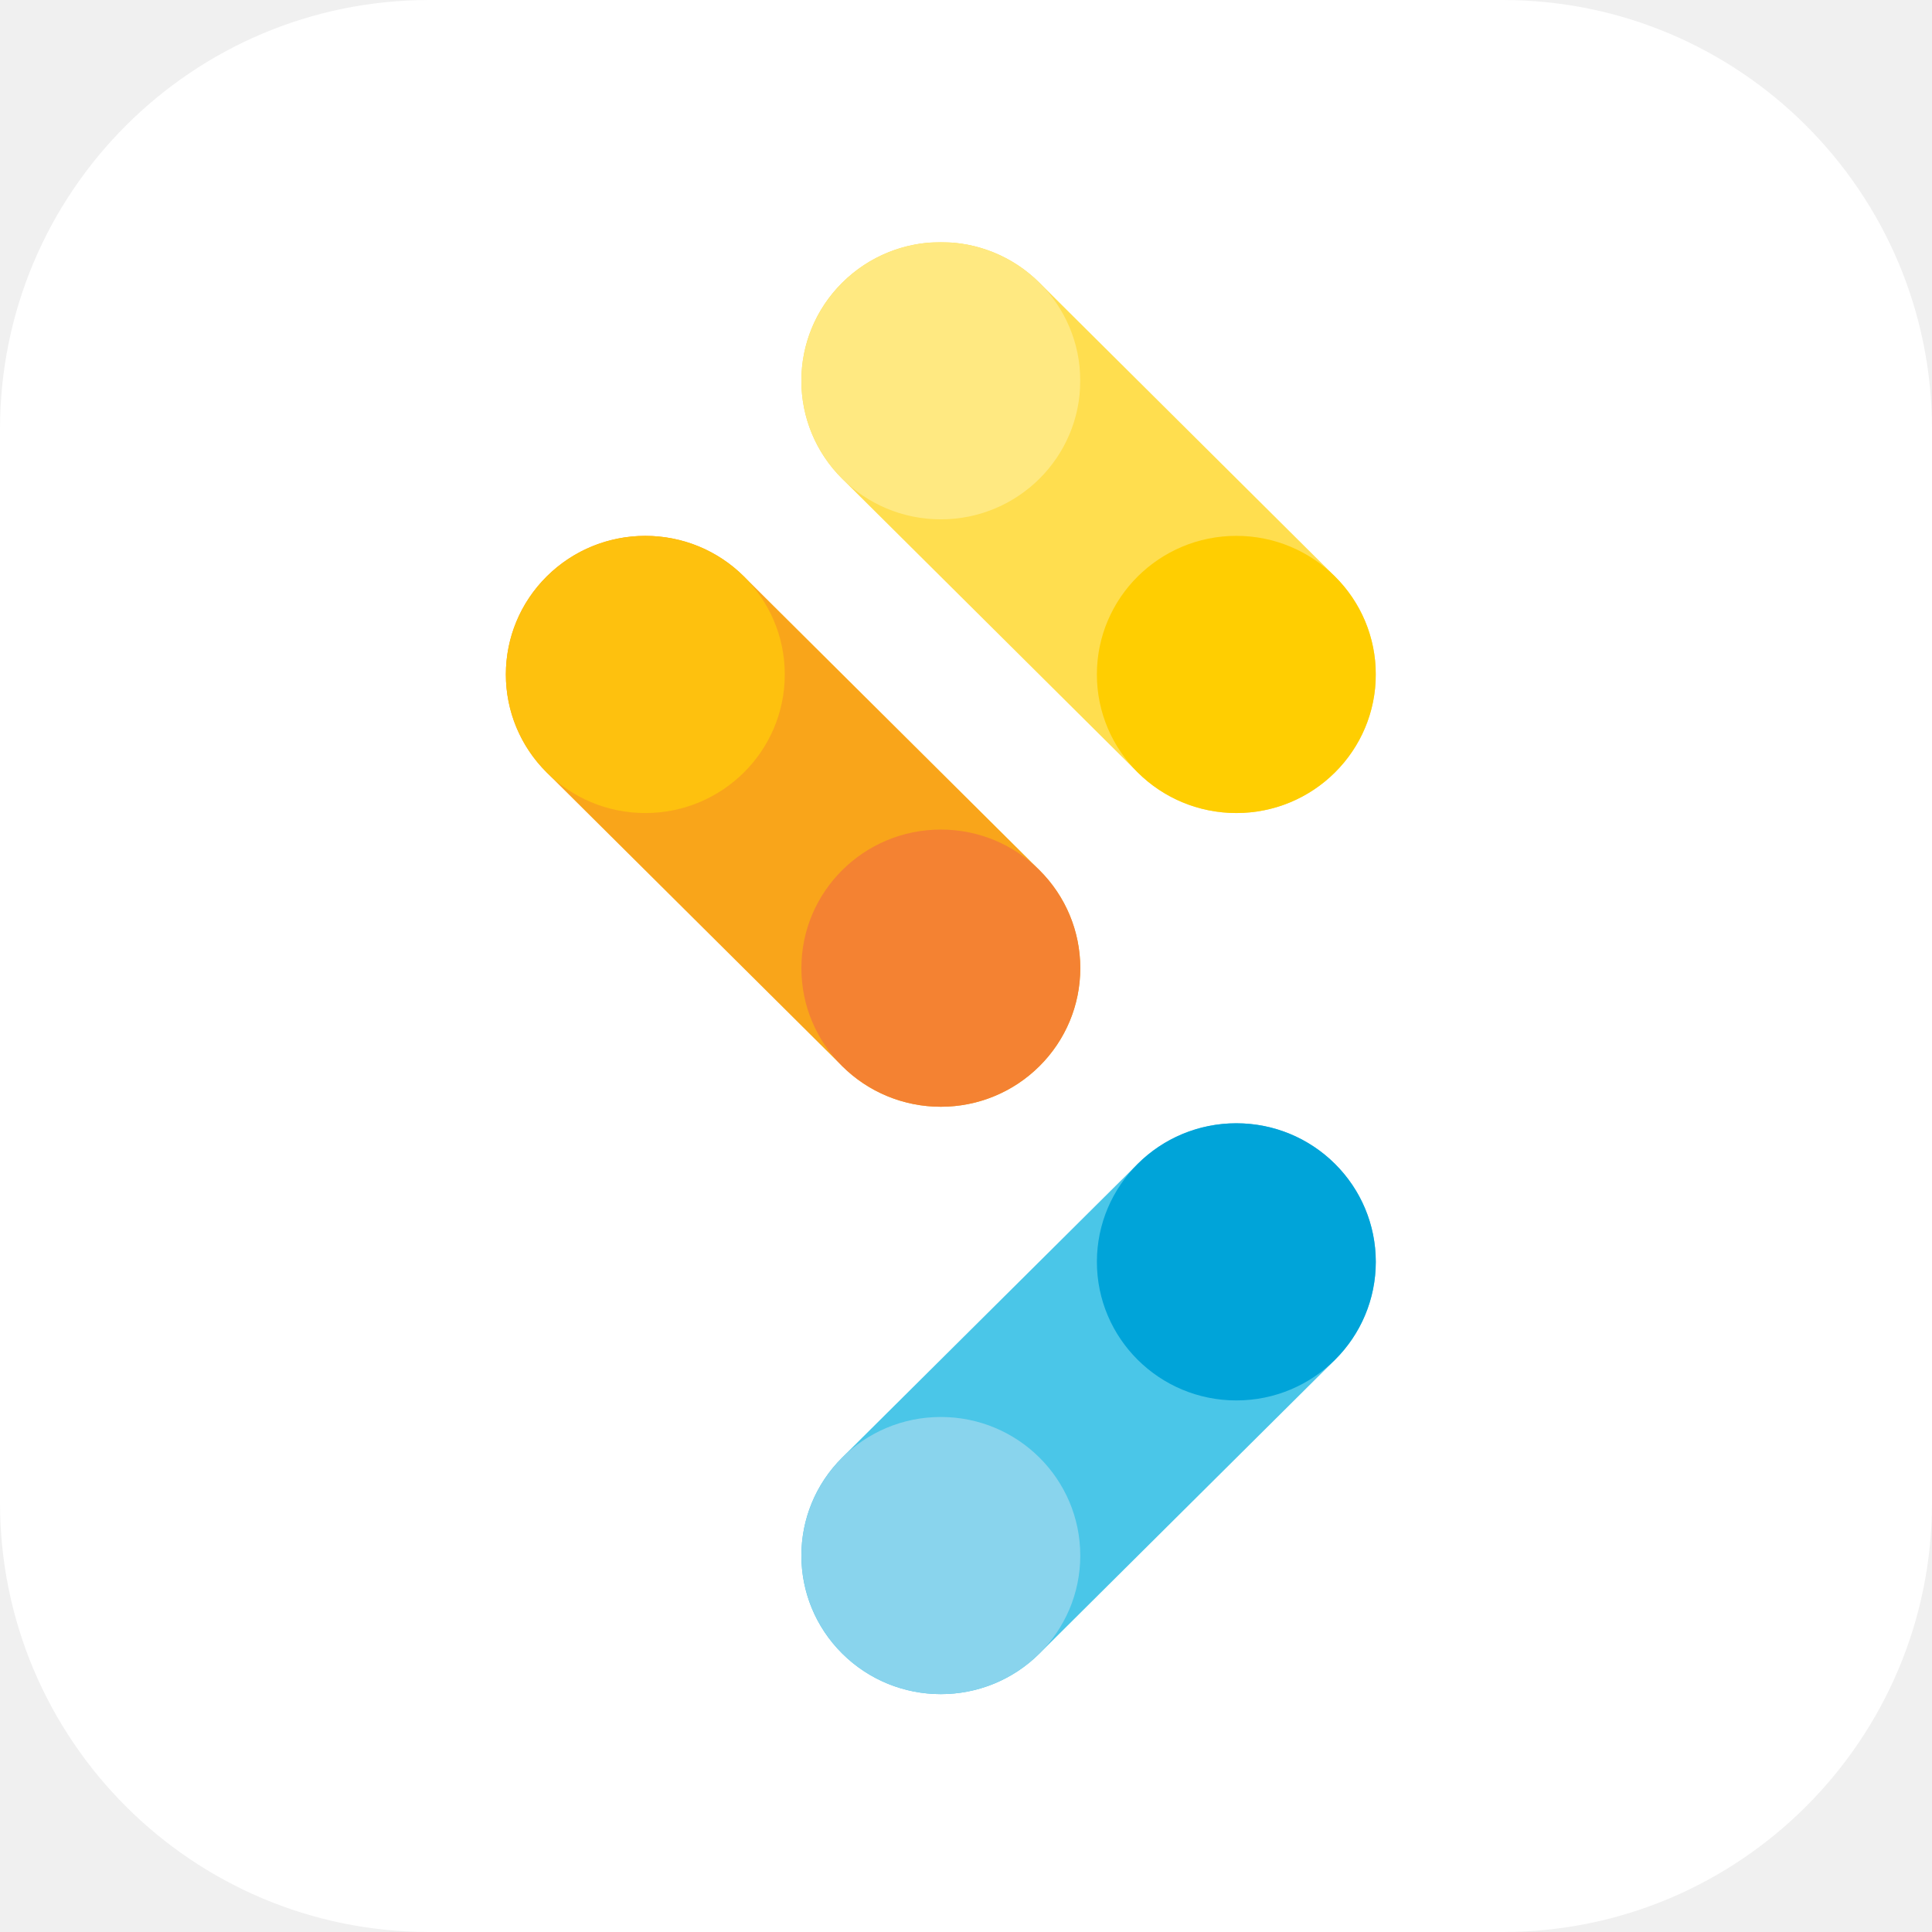
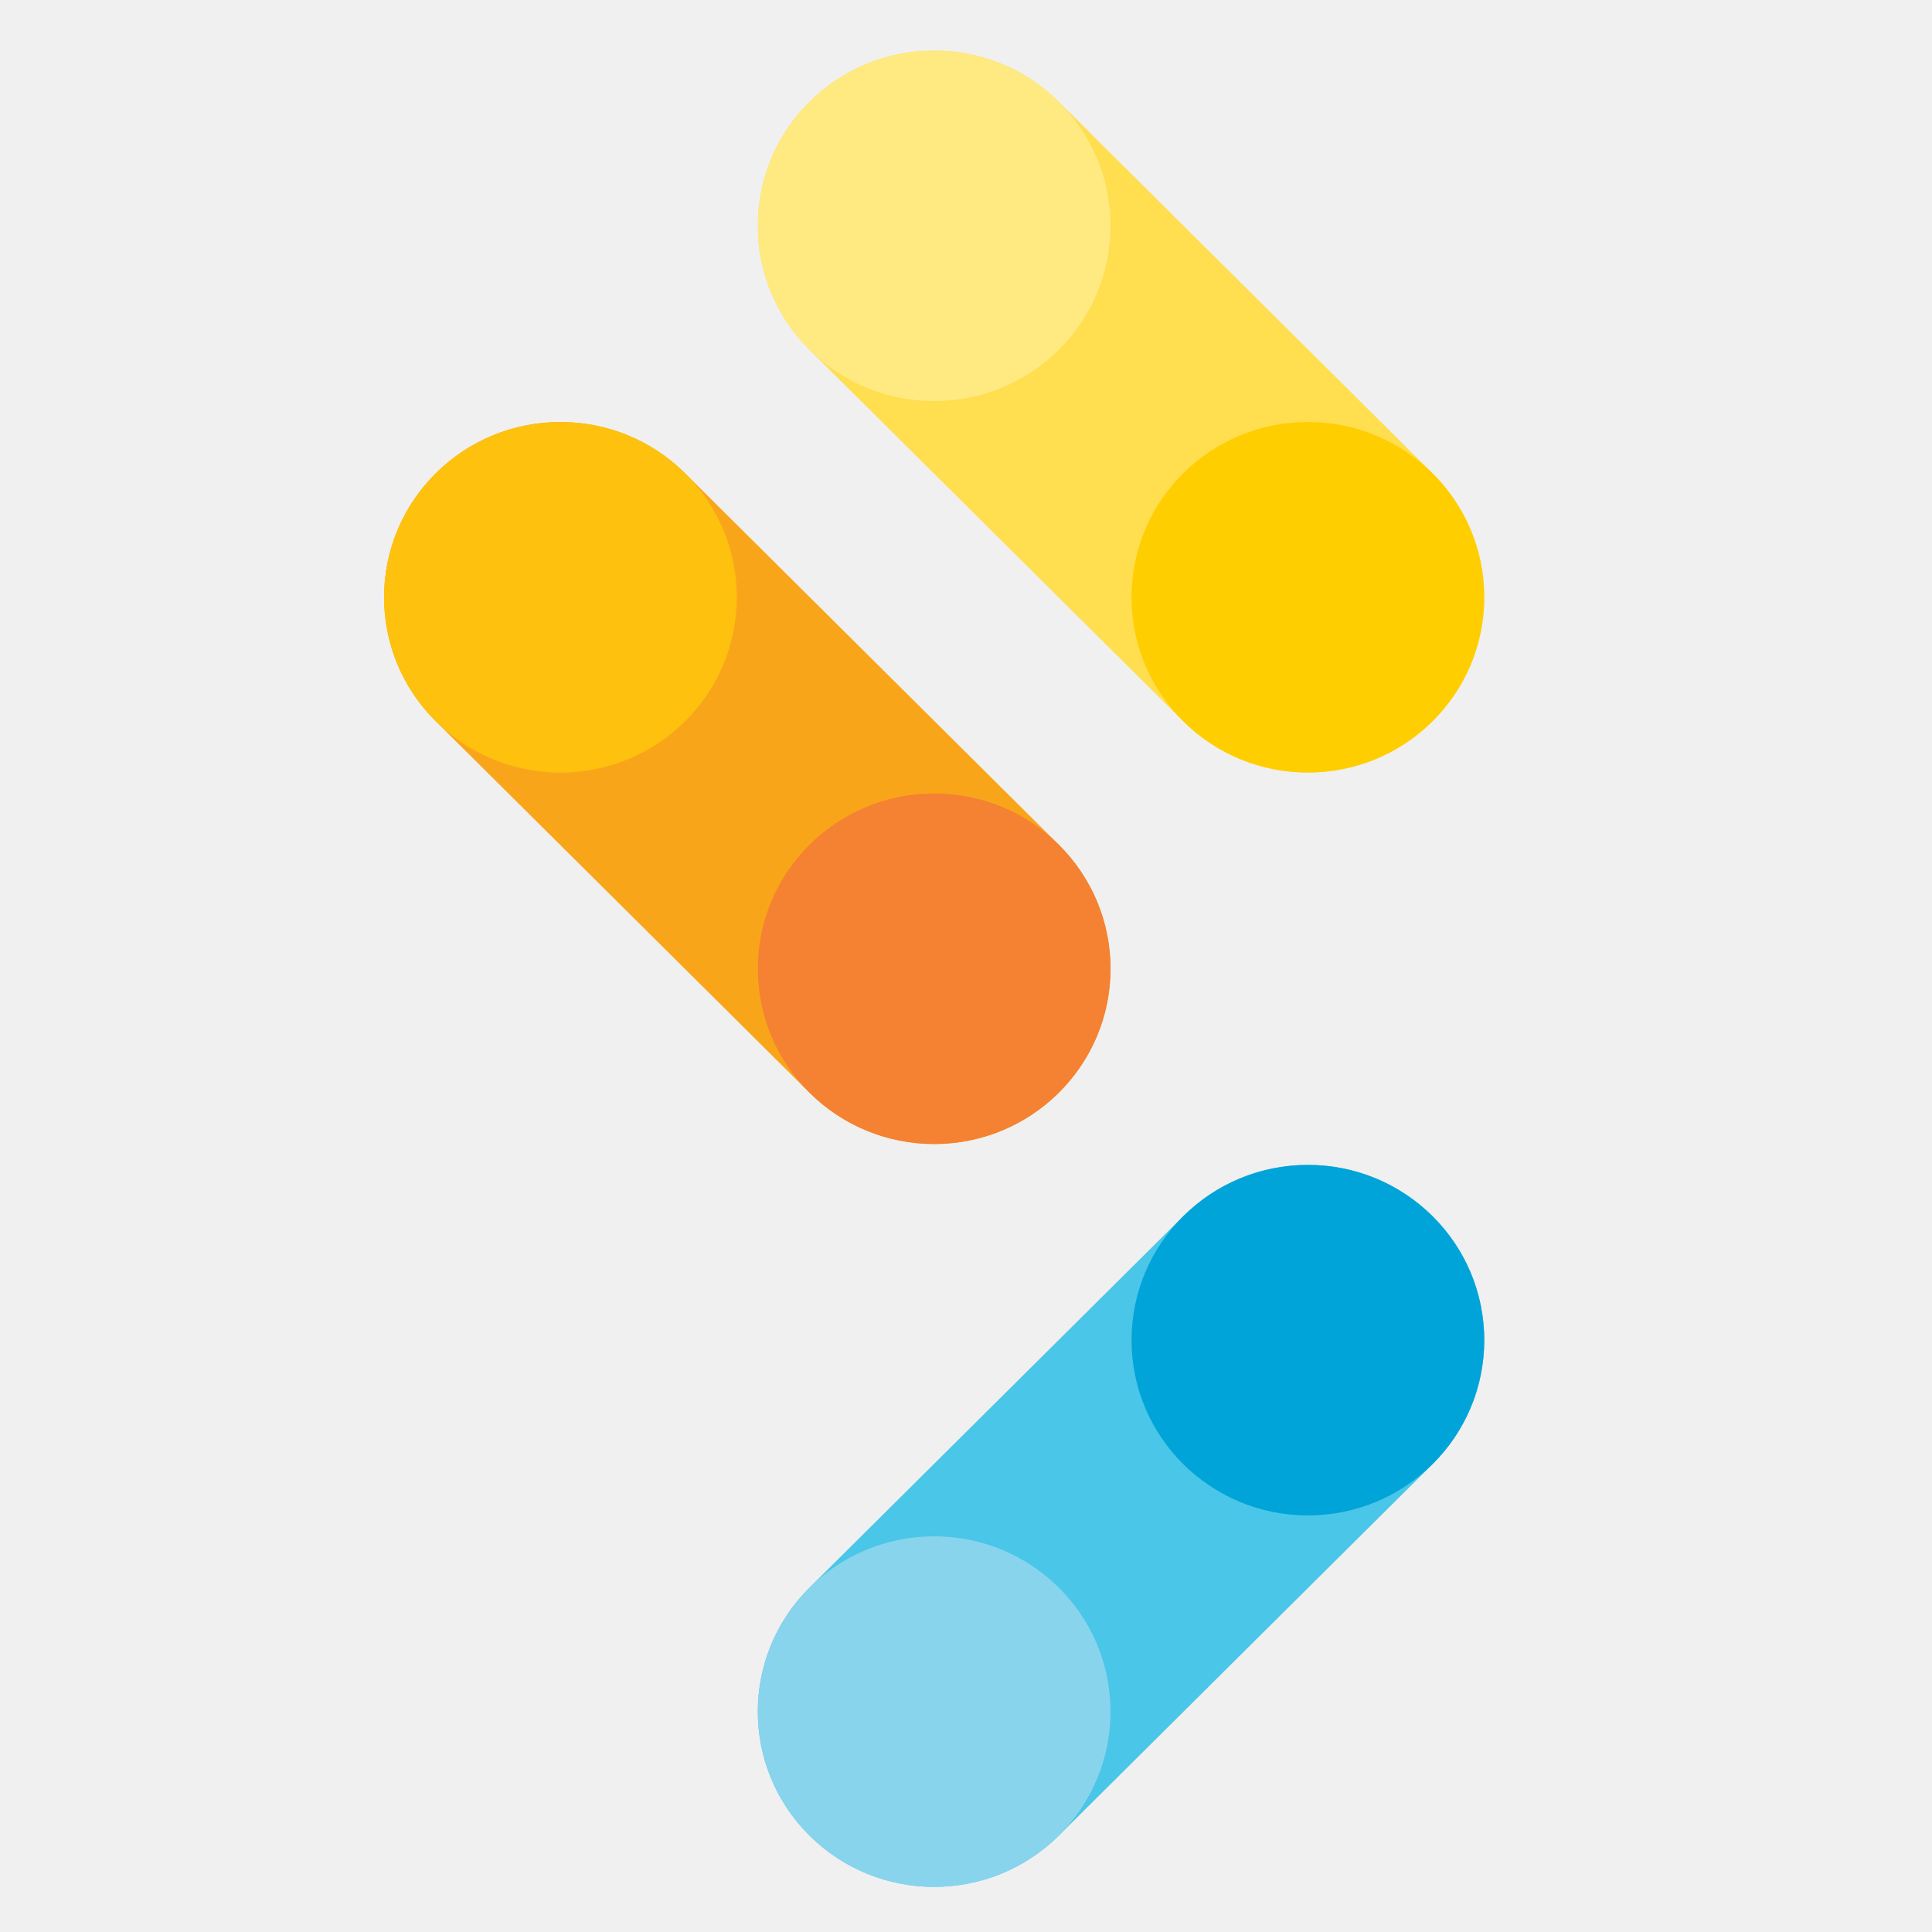
<svg xmlns="http://www.w3.org/2000/svg" xmlns:xlink="http://www.w3.org/1999/xlink" viewBox="0 0 180 180" fill="none">
-   <rect width="180" height="180" rx="40" fill="#ffffff" />
-   <svg x="30" y="22" width="120" height="136" viewBox="0 0 58 92" preserveAspectRatio="xMidYMid meet">
+   <svg x="10" y="4" width="160" height="172" viewBox="0 0 58 92" preserveAspectRatio="xMidYMid meet">
    <defs>
      <polygon id="logo-afca-a" points=".264 .109 36.467 .109 36.467 36.089 .264 36.089" />
      <polygon id="logo-afca-c" points=".264 .109 17.842 .109 17.842 17.579 .264 17.579" />
    </defs>
    <g fill="none" fill-rule="evenodd">
      <path fill="#4AC6E8" d="M27.414,91.89 C25.164,91.89 22.916,91.038 21.199,89.333 C17.767,85.922 17.767,80.391 21.199,76.98 L39.824,58.47 C43.256,55.059 48.821,55.06 52.253,58.47 C55.685,61.881 55.685,67.412 52.253,70.823 L33.628,89.333 C31.912,91.038 29.662,91.89 27.414,91.89" />
      <g transform="translate(18.36 .27)">
        <mask id="logo-afca-b" fill="#fff">
          <use xlink:href="#logo-afca-a" />
        </mask>
        <path fill="#FFDE4F" d="M27.678,36.089 C25.429,36.089 23.179,35.237 21.463,33.531 L2.838,15.021 C-0.594,11.609 -0.594,6.079 2.838,2.668 C6.27,-0.744 11.836,-0.744 15.268,2.668 L33.892,21.178 C37.325,24.589 37.325,30.12 33.892,33.531 C32.177,35.237 29.927,36.089 27.678,36.089" mask="url(#logo-afca-b)" />
      </g>
      <path fill="#F9A51A" d="M27.414,54.871 C25.164,54.871 22.915,54.017 21.199,52.312 L2.574,33.802 C-0.858,30.39 -0.858,24.86 2.574,21.449 C6.006,18.038 11.571,18.038 15.003,21.449 L33.628,39.959 C37.06,43.371 37.06,48.901 33.628,52.312 C31.912,54.017 29.663,54.871 27.414,54.871" />
      <path fill="#FFCE01" d="M46.038,36.36 C50.892,36.36 54.827,32.449 54.827,27.625 C54.827,22.801 50.892,18.89 46.038,18.89 C41.185,18.89 37.249,22.801 37.249,27.625 C37.249,32.449 41.185,36.36 46.038,36.36" />
      <path fill="#F48232" d="M27.414,54.871 C32.267,54.871 36.203,50.96 36.203,46.136 C36.203,41.311 32.267,37.401 27.414,37.401 C22.56,37.401 18.625,41.311 18.625,46.136 C18.625,50.96 22.56,54.871 27.414,54.871" />
      <g transform="translate(18.36 .27)">
        <mask id="logo-afca-d" fill="#fff">
          <use xlink:href="#logo-afca-c" />
        </mask>
        <path fill="#FFE981" d="M9.053,17.579 C13.907,17.579 17.842,13.668 17.842,8.844 C17.842,4.02 13.907,0.109 9.053,0.109 C4.199,0.109 0.264,4.02 0.264,8.844 C0.264,13.668 4.199,17.579 9.053,17.579" mask="url(#logo-afca-d)" />
      </g>
      <path fill="#FEC10E" d="M8.789,36.36 C13.643,36.36 17.578,32.449 17.578,27.625 C17.578,22.801 13.643,18.891 8.789,18.891 C3.935,18.891 0,22.801 0,27.625 C0,32.449 3.935,36.36 8.789,36.36" />
      <path fill="#00A4D9" d="M46.038,73.38 C50.892,73.38 54.827,69.47 54.827,64.646 C54.827,59.822 50.892,55.912 46.038,55.912 C41.185,55.912 37.25,59.822 37.25,64.646 C37.25,69.47 41.185,73.38 46.038,73.38" />
      <path fill="#89D4ED" d="M27.414,91.89 C32.267,91.89 36.202,87.98 36.202,83.157 C36.202,78.333 32.267,74.423 27.414,74.423 C22.56,74.423 18.626,78.333 18.626,83.157 C18.626,87.98 22.56,91.89 27.414,91.89" />
    </g>
  </svg>
</svg>
